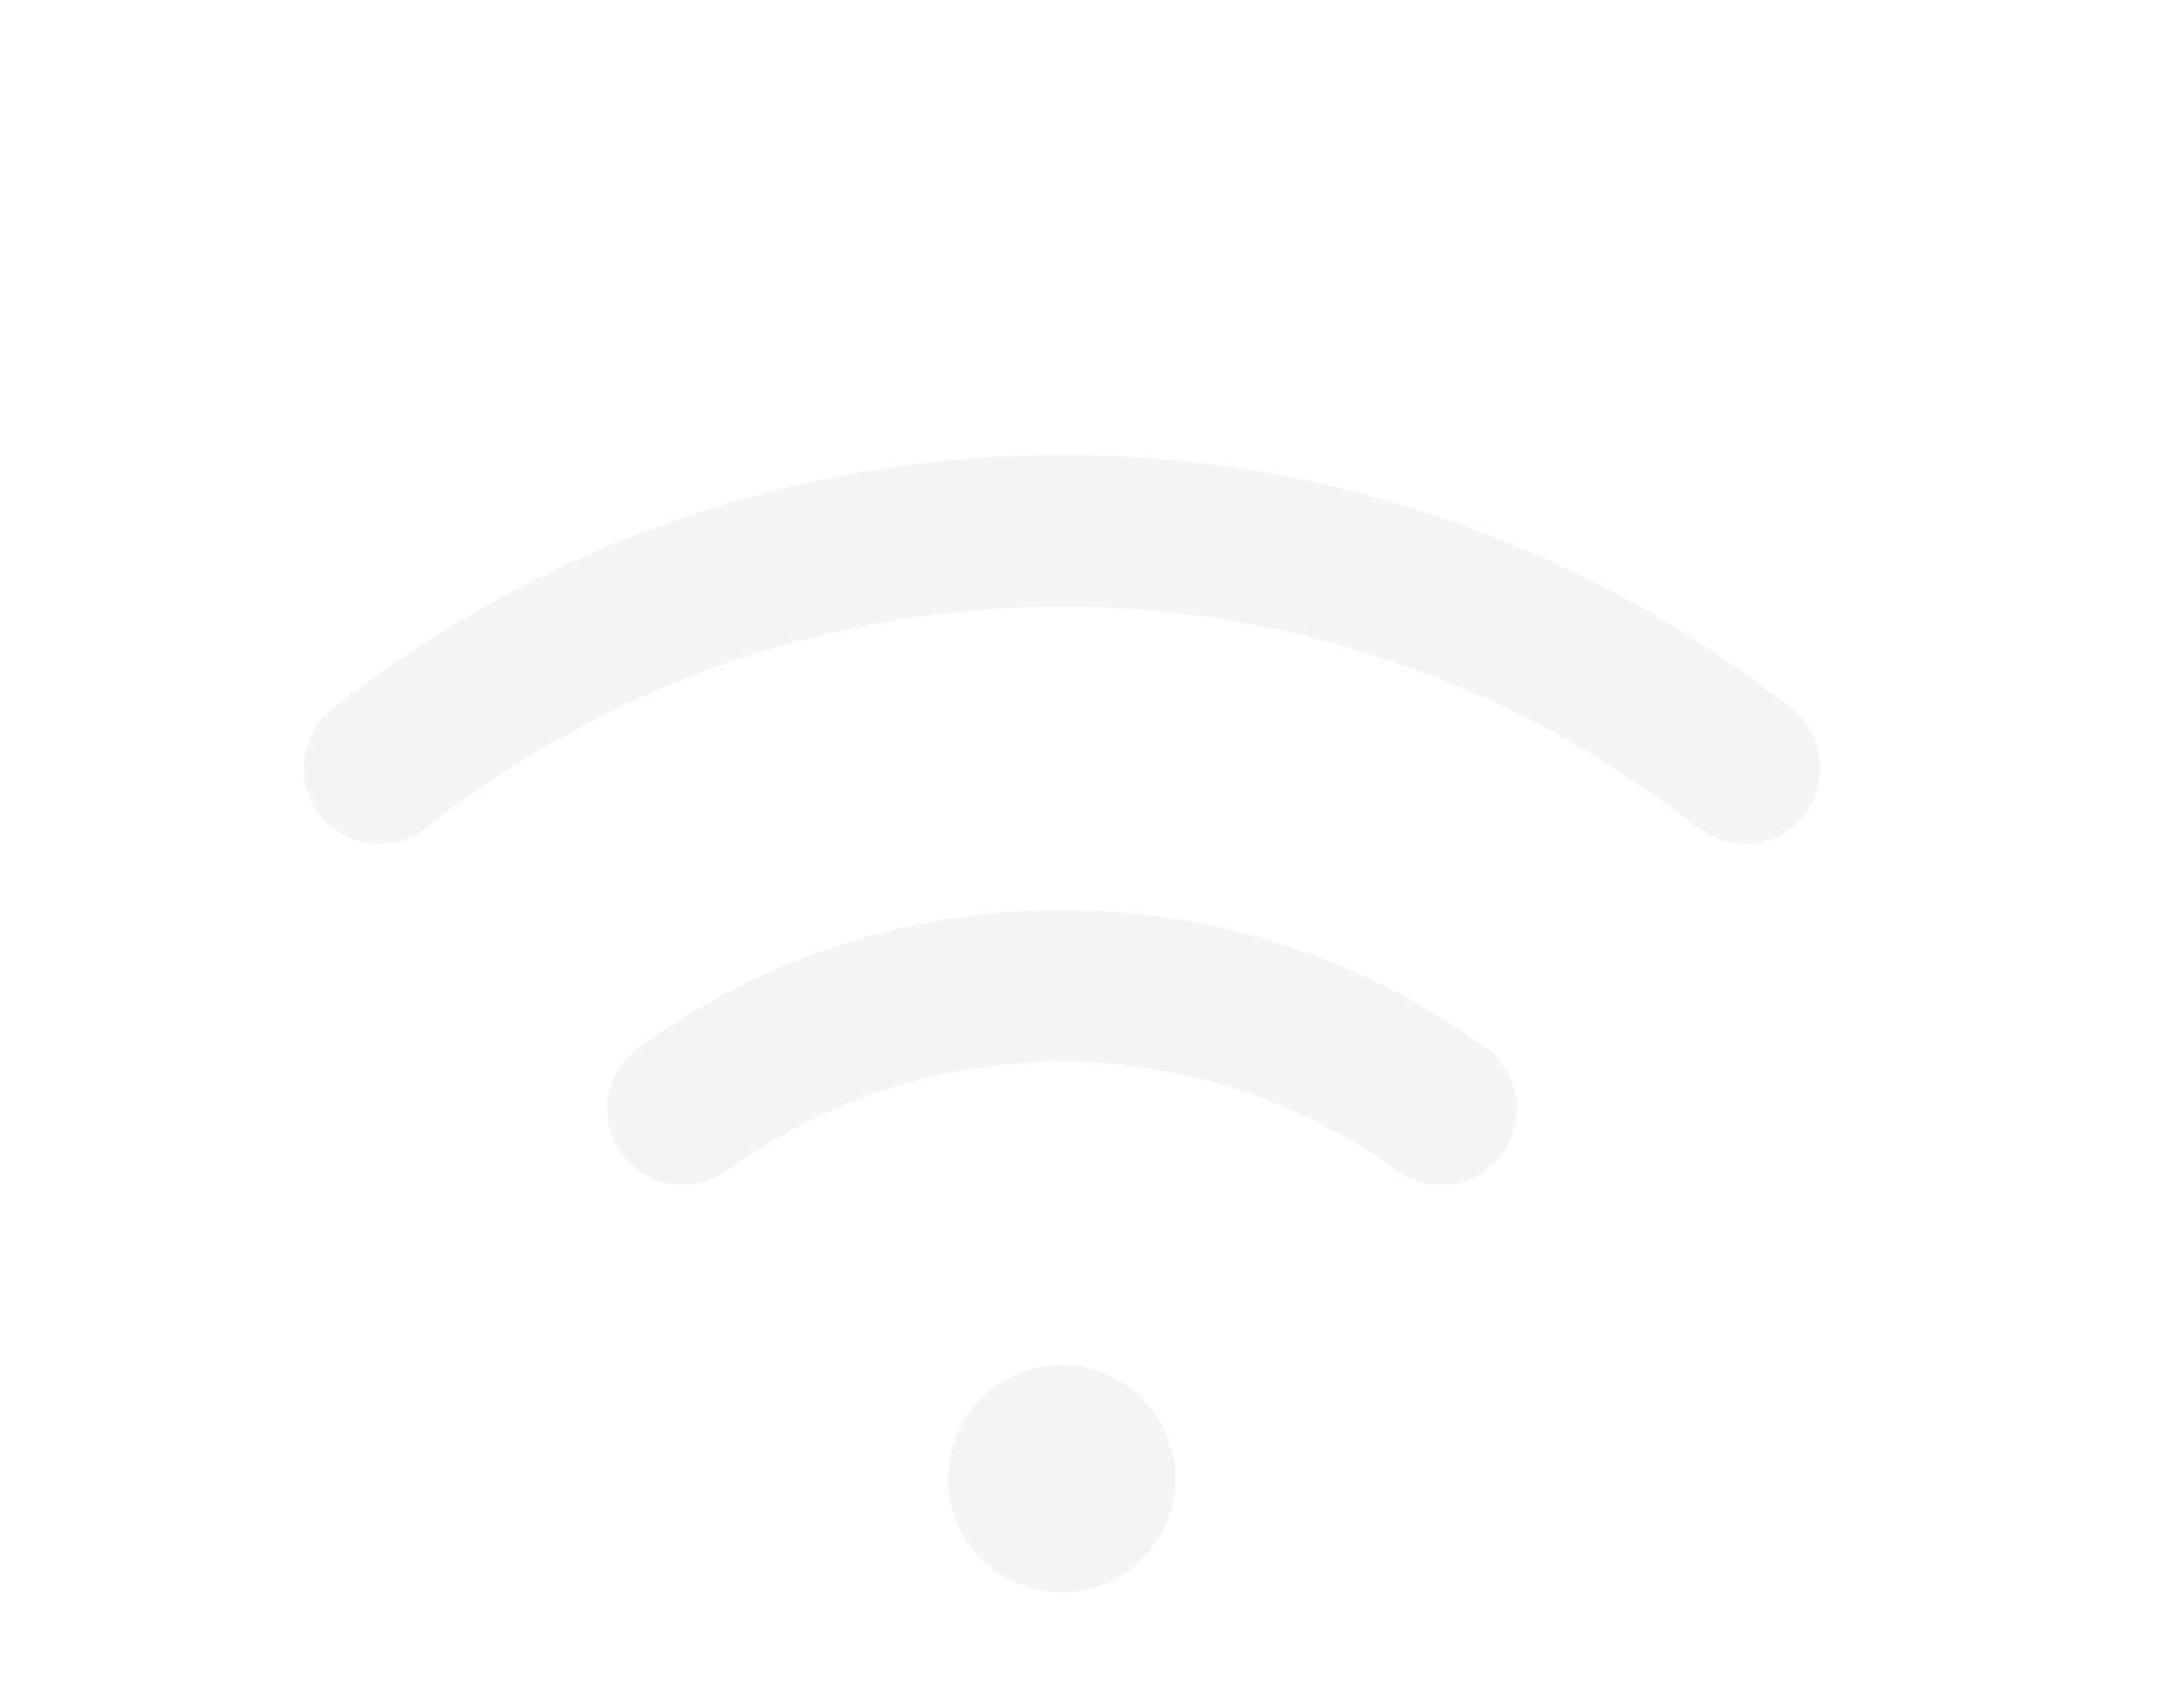
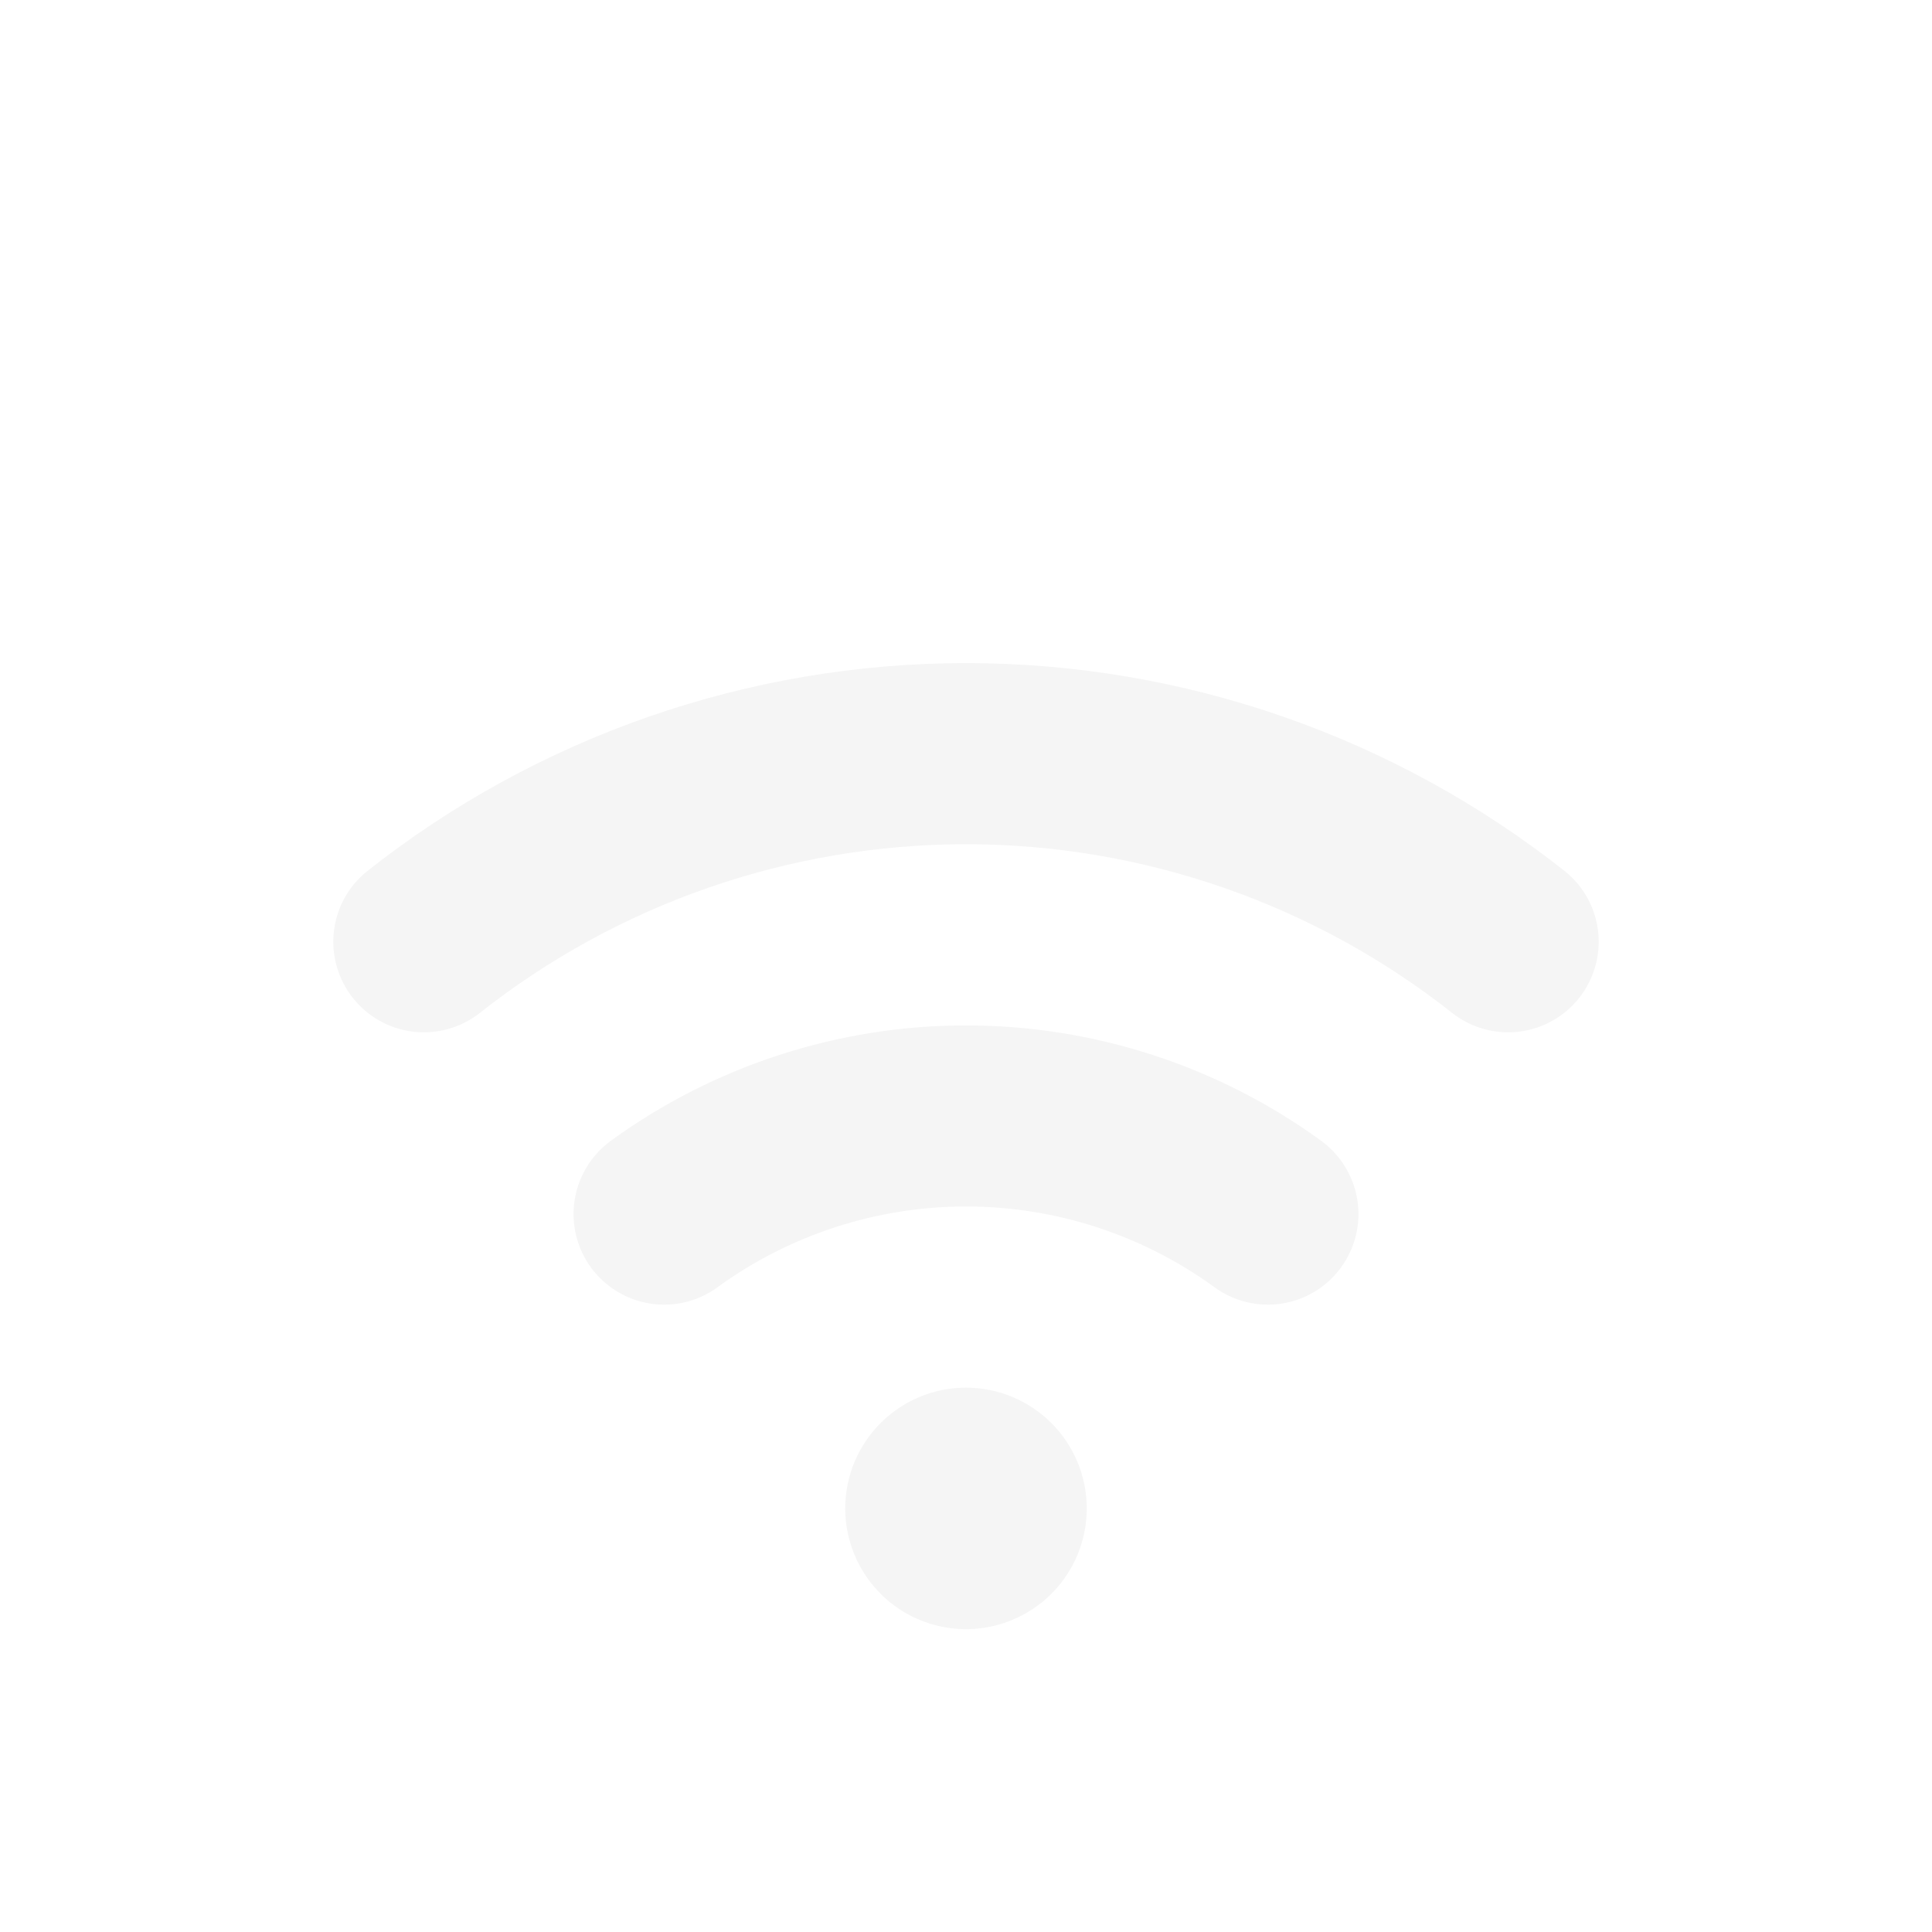
- <svg xmlns="http://www.w3.org/2000/svg" width="18" height="14" viewBox="0 0 18 14" fill="none">
-   <path d="M9.688 12.188C9.688 12.374 9.633 12.555 9.53 12.709C9.427 12.864 9.28 12.984 9.109 13.055C8.938 13.126 8.749 13.144 8.567 13.108C8.386 13.072 8.218 12.982 8.087 12.851C7.956 12.72 7.867 12.553 7.831 12.371C7.795 12.19 7.813 12.001 7.884 11.83C7.955 11.658 8.075 11.512 8.229 11.409C8.384 11.306 8.565 11.251 8.75 11.251C8.999 11.251 9.237 11.35 9.413 11.526C9.589 11.701 9.688 11.94 9.688 12.188ZM14.766 5.842C13.055 4.487 10.935 3.75 8.753 3.75C6.57 3.75 4.451 4.487 2.739 5.842C2.609 5.945 2.526 6.096 2.507 6.26C2.488 6.425 2.535 6.591 2.638 6.721C2.741 6.85 2.891 6.934 3.056 6.953C3.22 6.972 3.386 6.925 3.516 6.822C5.006 5.642 6.852 5 8.753 5C10.654 5 12.499 5.642 13.989 6.822C14.054 6.873 14.127 6.911 14.206 6.933C14.285 6.956 14.368 6.963 14.45 6.953C14.531 6.944 14.61 6.918 14.682 6.878C14.753 6.839 14.816 6.785 14.867 6.721C14.918 6.656 14.956 6.582 14.979 6.504C15.001 6.425 15.008 6.342 14.999 6.26C14.989 6.179 14.964 6.1 14.924 6.028C14.884 5.957 14.83 5.893 14.766 5.842ZM12.246 8.636C11.23 7.898 10.008 7.501 8.753 7.501C7.498 7.501 6.275 7.898 5.26 8.636C5.126 8.734 5.036 8.881 5.01 9.044C4.984 9.208 5.025 9.376 5.122 9.51C5.22 9.644 5.367 9.733 5.53 9.759C5.694 9.785 5.862 9.745 5.996 9.647C6.797 9.064 7.762 8.751 8.753 8.751C9.743 8.751 10.709 9.064 11.51 9.647C11.576 9.695 11.651 9.73 11.731 9.749C11.811 9.769 11.894 9.772 11.975 9.759C12.056 9.746 12.134 9.718 12.204 9.675C12.274 9.632 12.335 9.576 12.383 9.51C12.431 9.443 12.466 9.368 12.485 9.288C12.505 9.208 12.508 9.126 12.495 9.044C12.482 8.963 12.454 8.886 12.411 8.815C12.368 8.745 12.312 8.684 12.246 8.636Z" fill="#F5F5F5" />
+ <svg xmlns="http://www.w3.org/2000/svg" width="32" height="32" viewBox="0 0 32 32" fill="none">
+   <path d="M18 24.984C18 25.379 17.883 25.766 17.663 26.095C17.443 26.424 17.131 26.68 16.765 26.831C16.4 26.983 15.998 27.023 15.61 26.945C15.222 26.868 14.865 26.678 14.586 26.398C14.306 26.118 14.116 25.762 14.038 25.374C13.961 24.986 14.001 24.584 14.152 24.218C14.304 23.853 14.56 23.541 14.889 23.321C15.218 23.101 15.604 22.984 16 22.984C16.53 22.984 17.039 23.195 17.414 23.57C17.789 23.945 18 24.453 18 24.984ZM25.931 14.439C23.105 12.201 19.605 10.983 16 10.983C12.395 10.983 8.895 12.201 6.069 14.439C5.765 14.688 5.571 15.047 5.529 15.438C5.487 15.829 5.6 16.221 5.845 16.53C6.089 16.838 6.444 17.038 6.835 17.087C7.225 17.135 7.619 17.029 7.931 16.79C10.228 14.972 13.071 13.983 16 13.983C18.929 13.983 21.772 14.972 24.069 16.79C24.381 17.029 24.775 17.135 25.165 17.087C25.556 17.038 25.911 16.838 26.155 16.53C26.399 16.221 26.513 15.829 26.471 15.438C26.429 15.047 26.235 14.688 25.931 14.439ZM21.884 18.896C20.174 17.653 18.114 16.984 16 16.984C13.886 16.984 11.826 17.653 10.116 18.896C9.795 19.131 9.579 19.483 9.518 19.876C9.456 20.269 9.553 20.671 9.787 20.992C10.022 21.314 10.374 21.529 10.768 21.591C11.161 21.653 11.562 21.556 11.884 21.321C13.08 20.451 14.521 19.983 16 19.983C17.479 19.983 18.92 20.451 20.116 21.321C20.275 21.437 20.456 21.521 20.648 21.567C20.839 21.613 21.038 21.622 21.232 21.591C21.427 21.561 21.614 21.492 21.782 21.389C21.95 21.287 22.096 21.152 22.212 20.992C22.328 20.833 22.412 20.653 22.458 20.461C22.505 20.27 22.513 20.071 22.482 19.876C22.452 19.682 22.383 19.495 22.28 19.327C22.178 19.159 22.043 19.012 21.884 18.896Z" fill="#F5F5F5" />
</svg>
